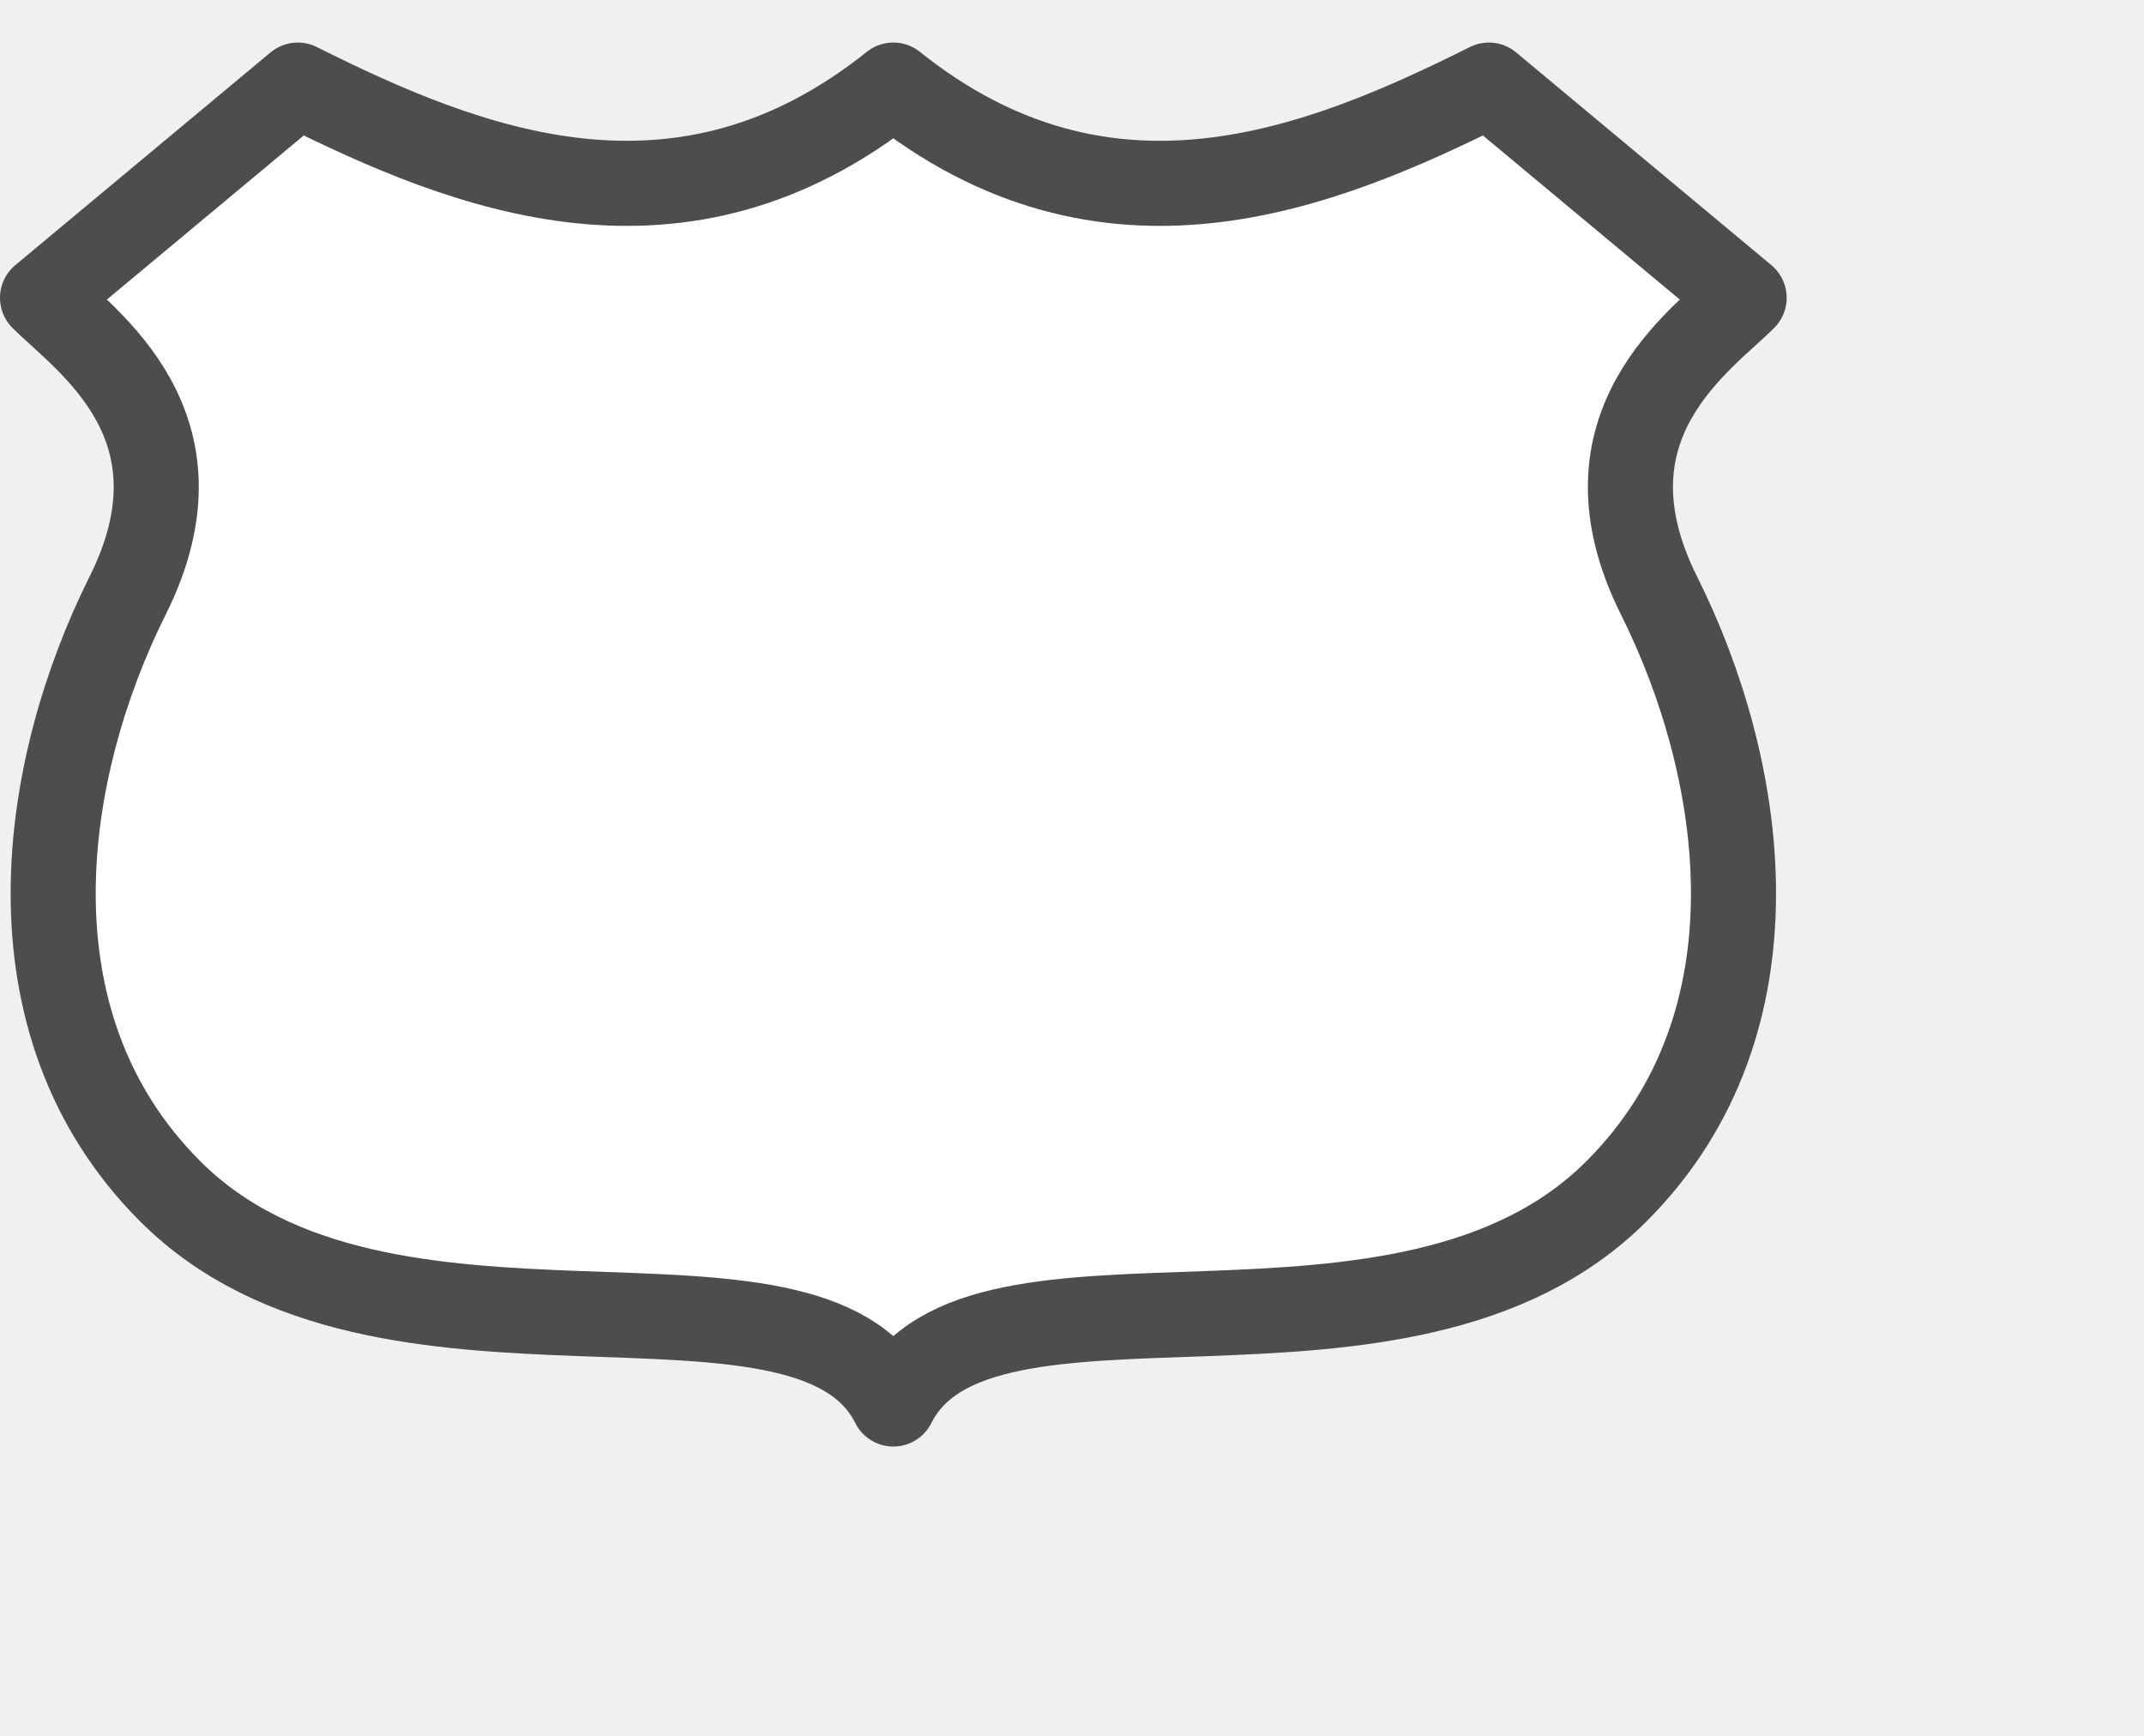
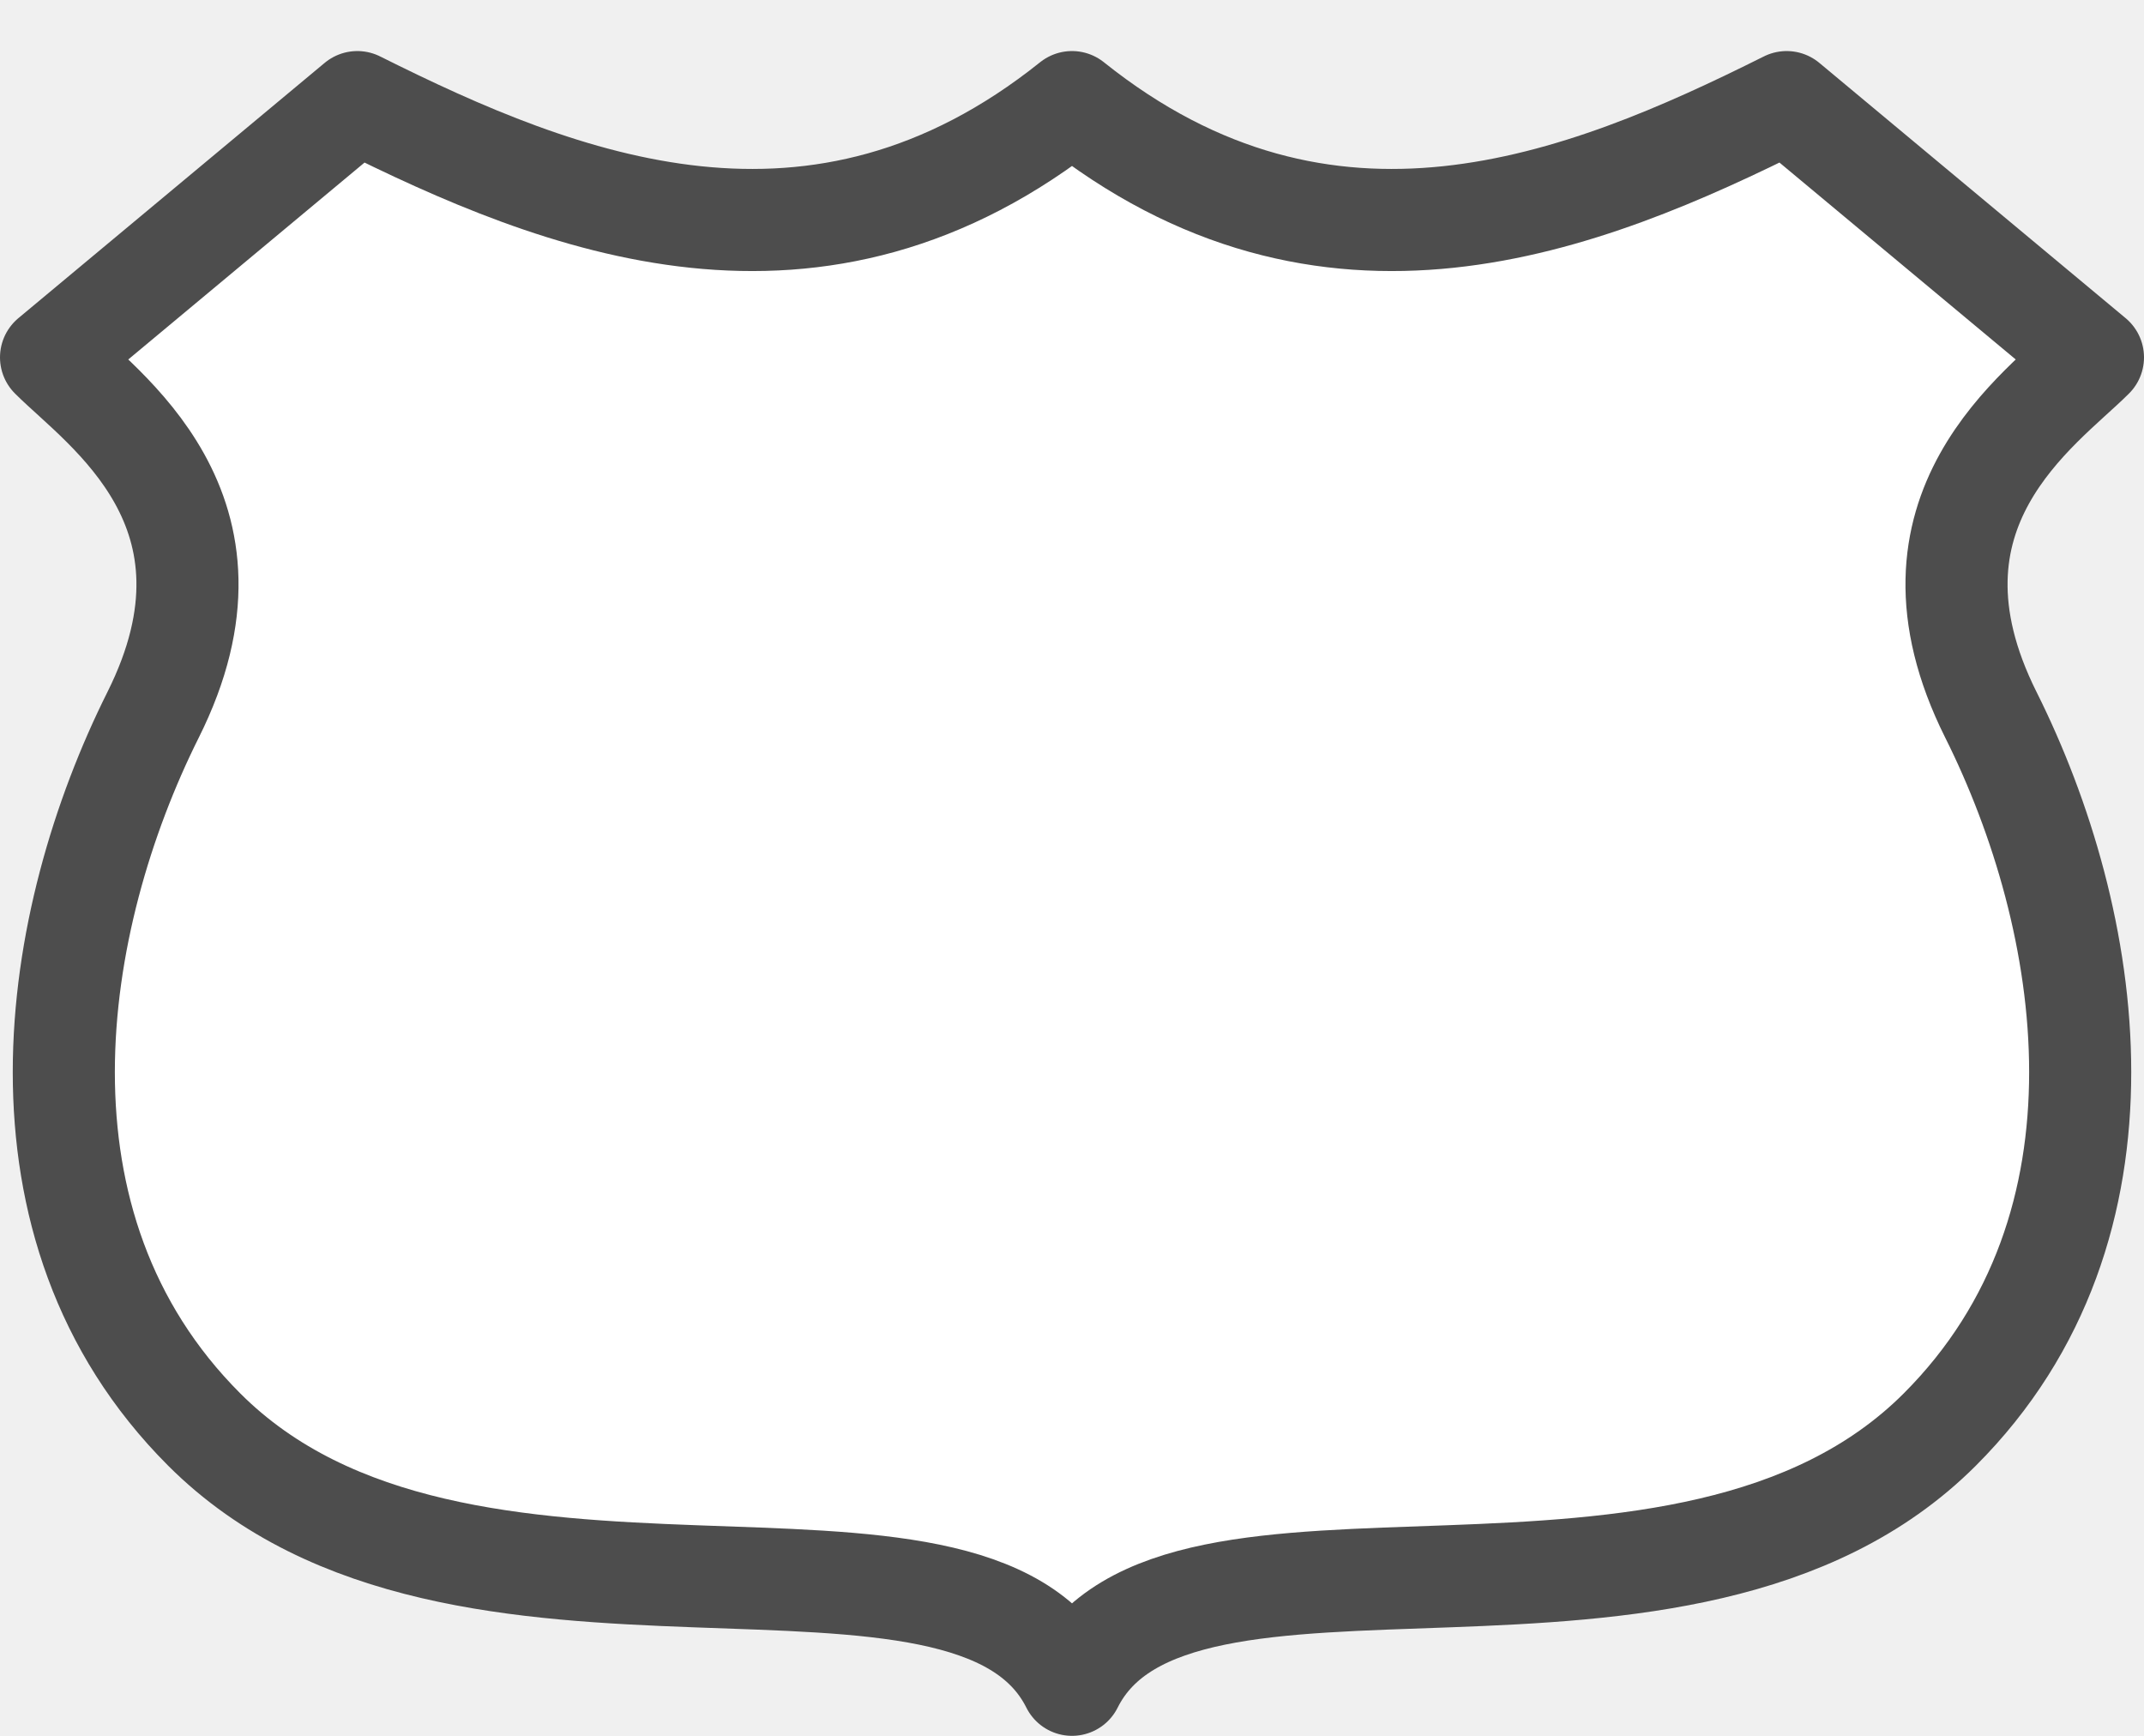
- <svg xmlns="http://www.w3.org/2000/svg" width="25.2" height="20.4" id="svg3844" version="1.1">
+ <svg xmlns="http://www.w3.org/2000/svg" width="21" height="17" id="svg3844" version="1.1">
  <defs id="defs3846" />
  <g id="layer1" transform="translate(-299,-901.3622)">
    <path style="color:#000000;fill:#ffffff;fill-opacity:1;fill-rule:evenodd;stroke:#4d4d4d;stroke-width:1;stroke-linecap:round;stroke-linejoin:round;marker:none;visibility:visible;display:inline;overflow:visible;enable-background:accumulate" clip-path="none" d="m 1.5,1 -3,2.5 c 0.5,0.5 2,1.5 1,3.5 -1,2 -1.5,5 0.5,7 2.5,2.5 7.5,0.5 8.5,2.5 1,-2 6,0 8.5,-2.5 2,-2 1.5,-5 0.5,-7 -1,-2 0.5,-3 1,-3.5 L 15.5,1 c -2,1 -4.5,2 -7,0 -2.5,2 -5,1 -7,0 z" transform="translate(301,901.3622)" id="path3799" />
    <rect style="opacity:0;color:#000000;fill:#000000;fill-opacity:1;fill-rule:nonzero;stroke:none;stroke-width:1;marker:none;visibility:visible;display:inline;overflow:visible;enable-background:accumulate" id="rect3803" width="21" height="17" x="299" y="901.362" />
  </g>
</svg>
